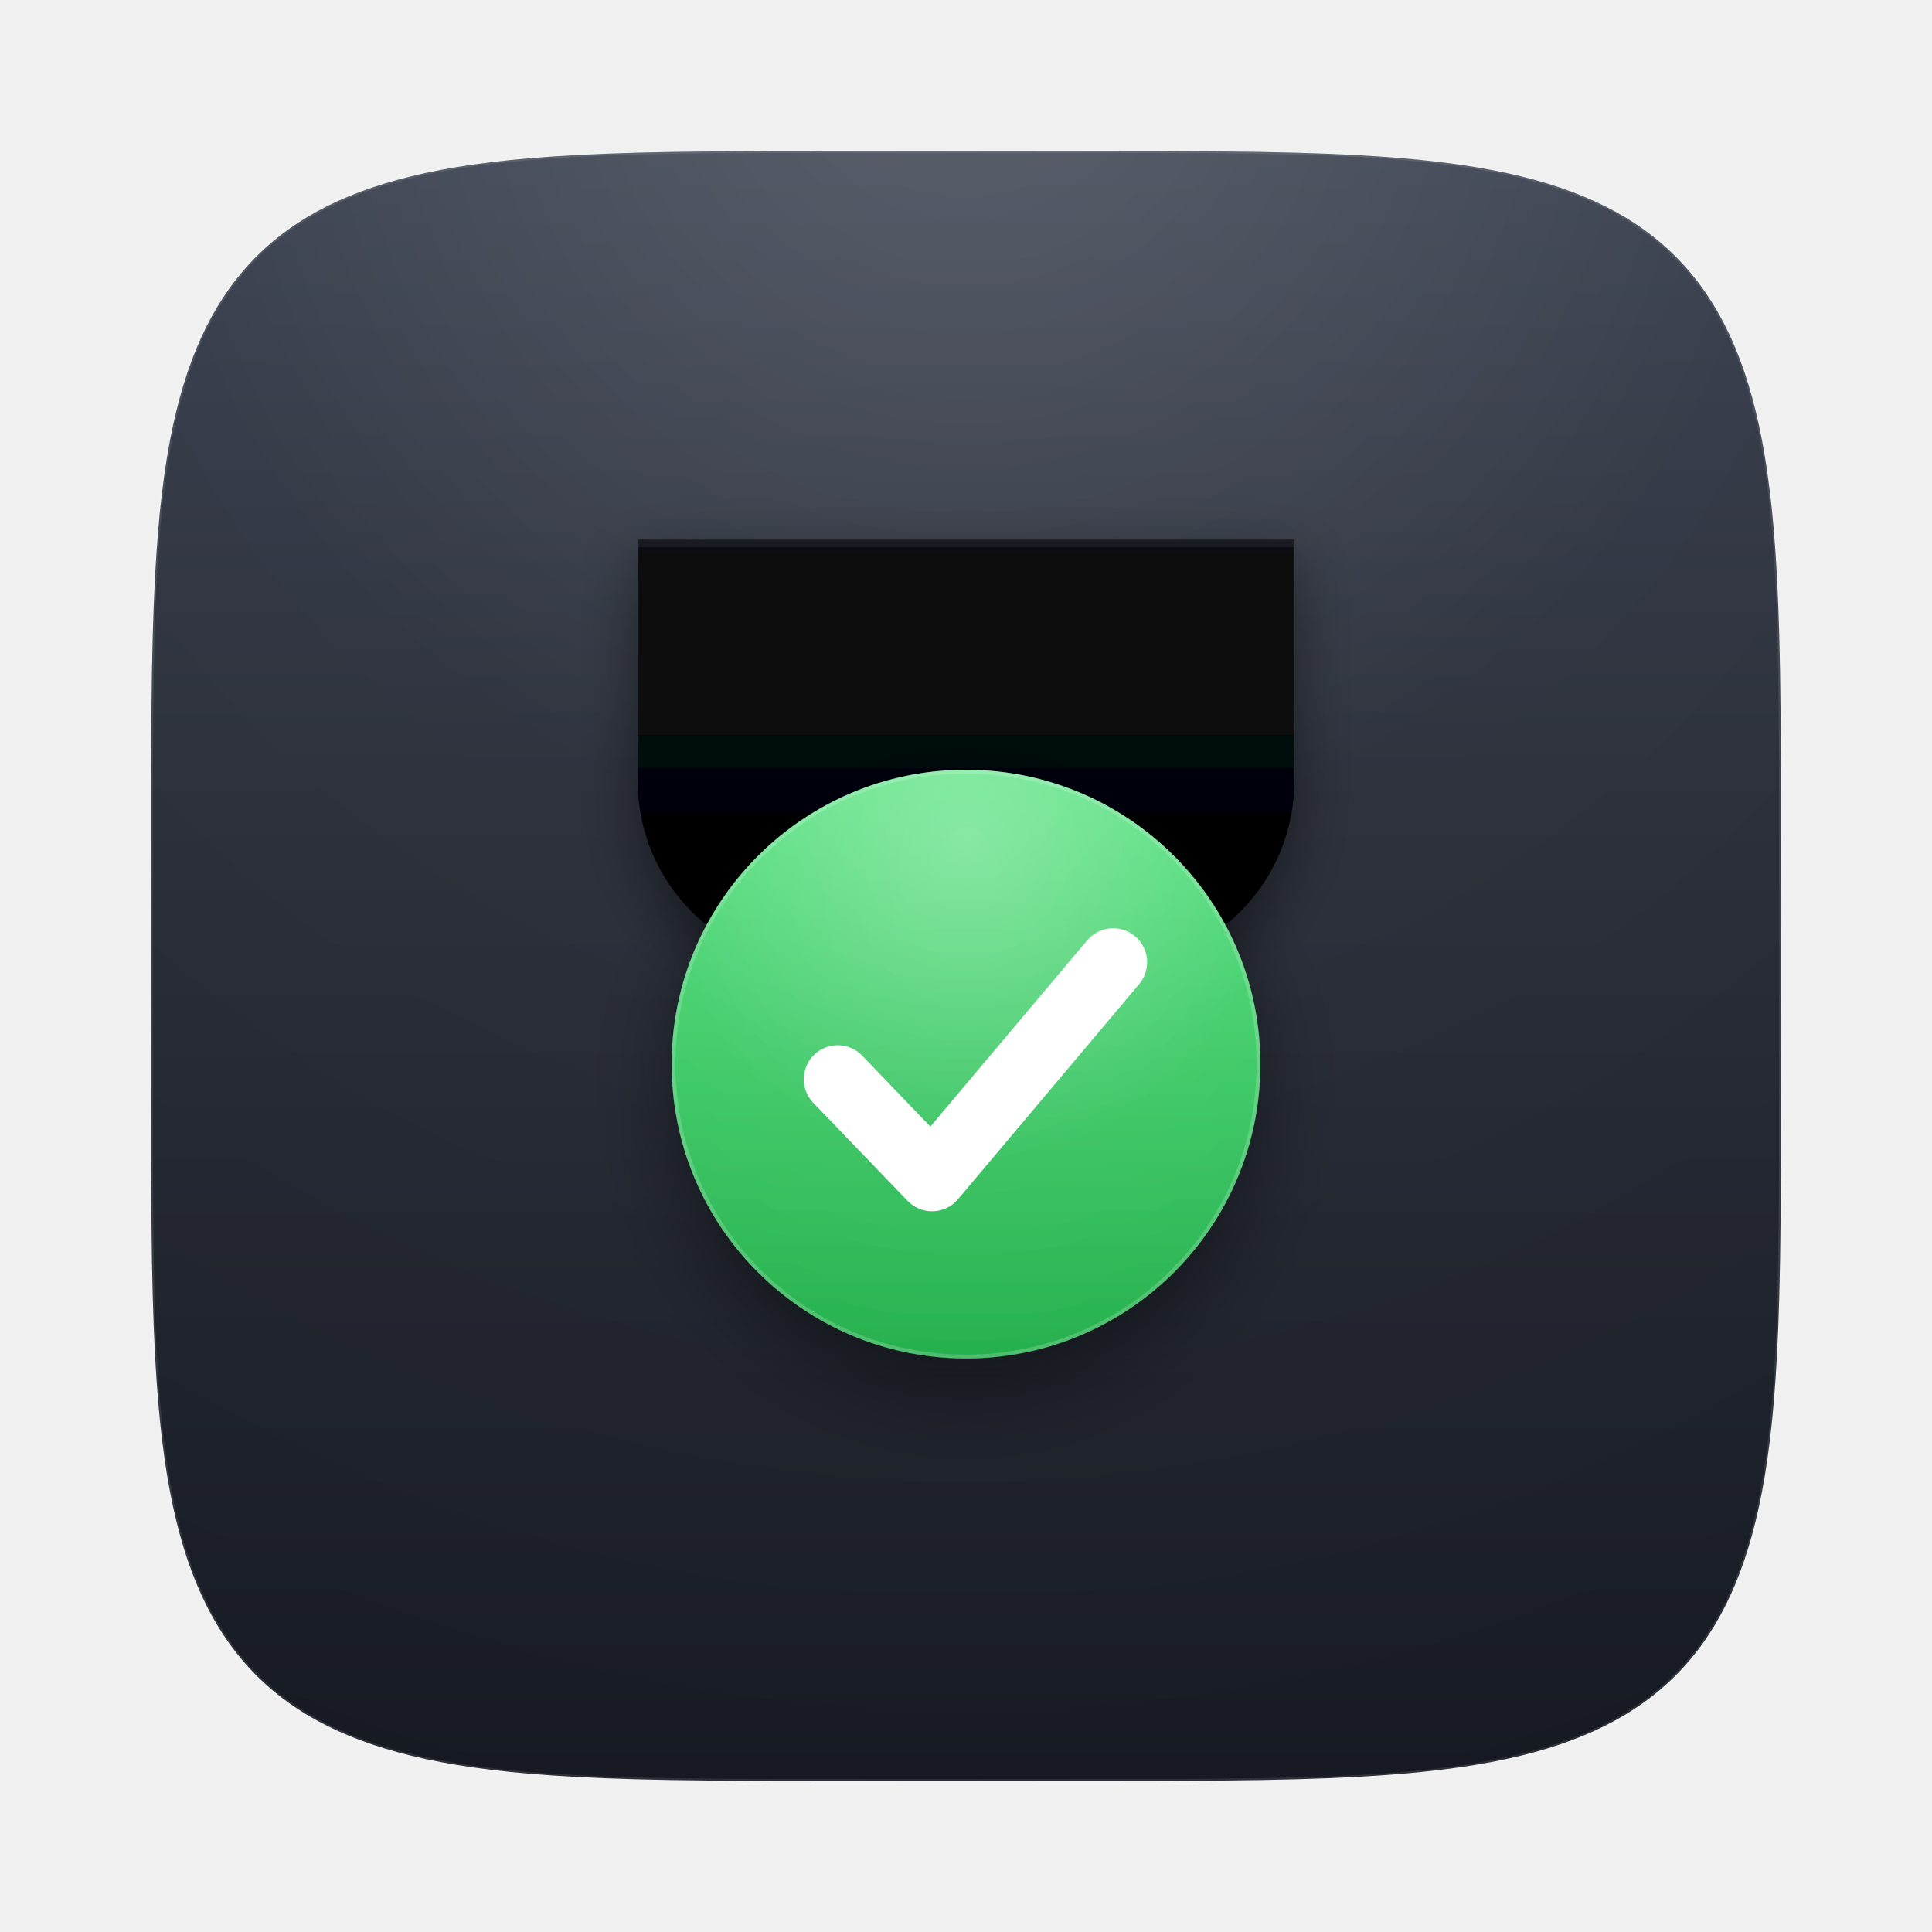
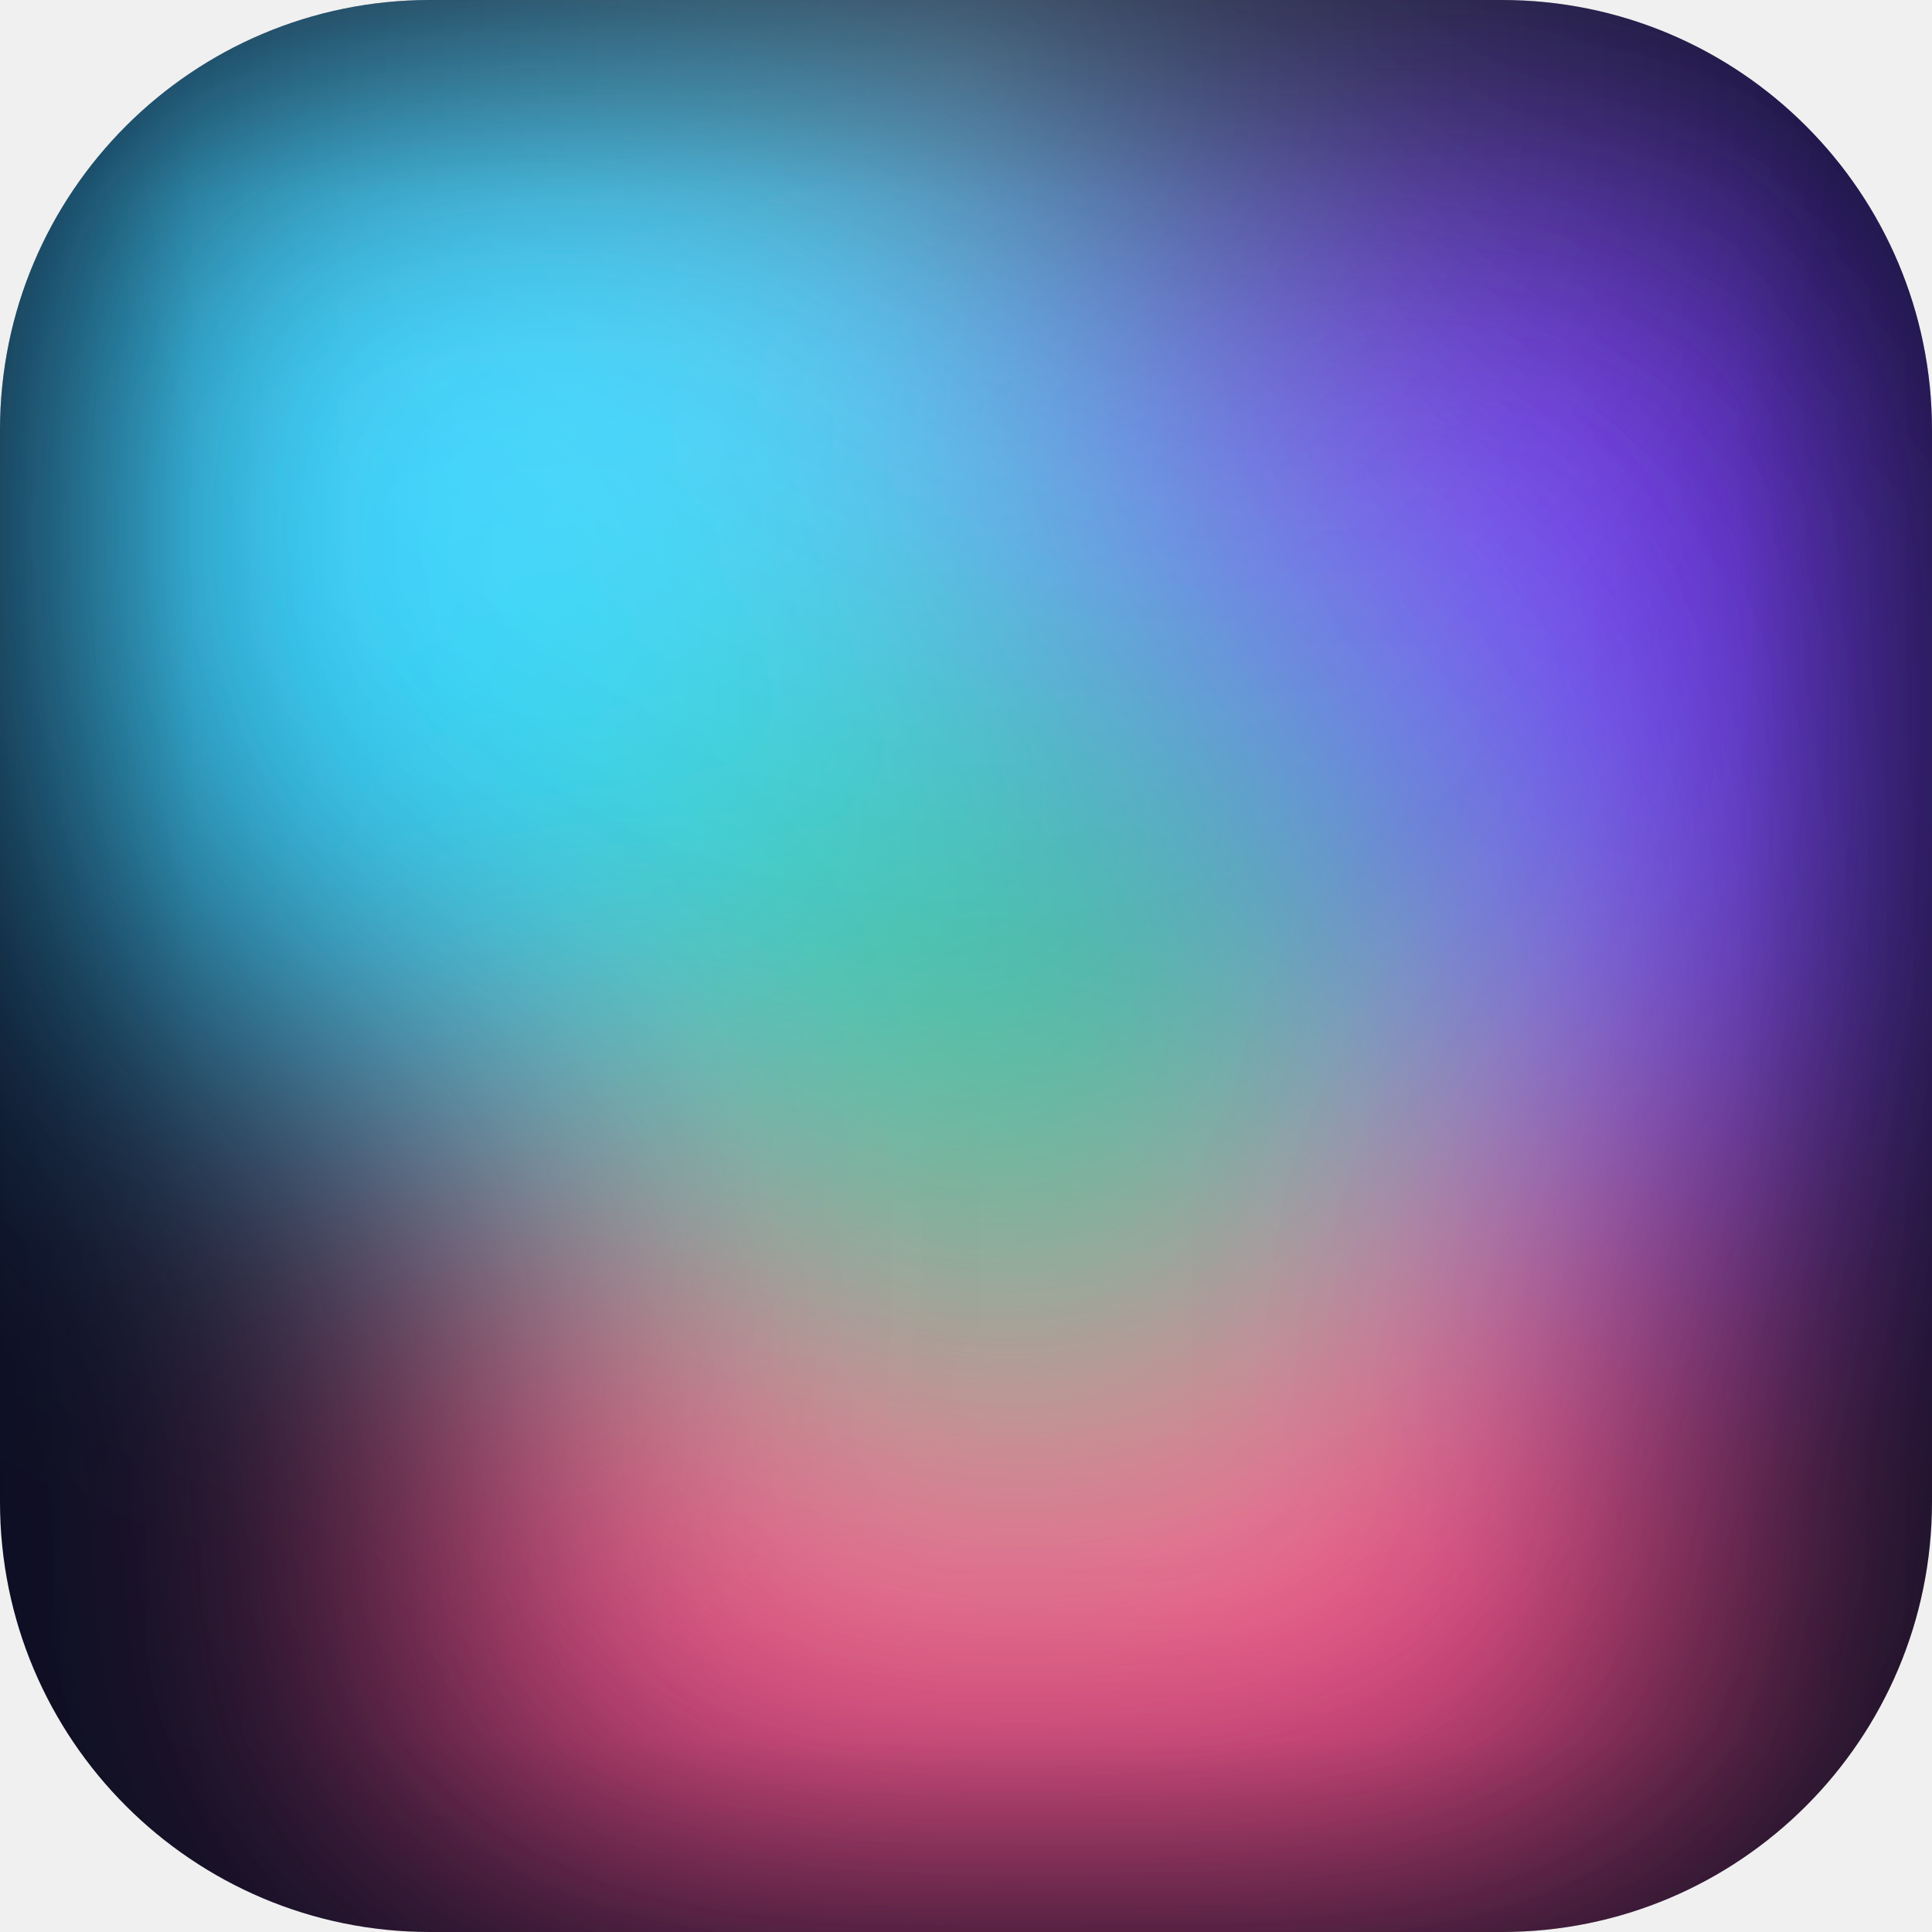
<svg xmlns="http://www.w3.org/2000/svg" width="1024" height="1024" viewBox="0 0 1024 1024">
  <defs>
-     <linearGradient id="bgGrad" x1="0" y1="0" x2="0" y2="1">
-       <stop offset="0" stop-color="#3B4252" />
-       <stop offset="0.42" stop-color="#262B36" />
-       <stop offset="1" stop-color="#13161D" />
-     </linearGradient>
-     <radialGradient id="topSheen" cx="0.5" cy="0.02" r="0.95">
-       <stop offset="0" stop-color="#FFFFFF" stop-opacity="0.18" />
-       <stop offset="0.45" stop-color="#FFFFFF" stop-opacity="0.035" />
-       <stop offset="1" stop-color="#FFFFFF" stop-opacity="0" />
+     <clipPath id="sq">
+       <rect width="1024" height="1024" rx="228" />
+     </clipPath>
+     <filter id="b">
+       <feGaussianBlur stdDeviation="120" />
+     </filter>
+     <radialGradient id="sh" cx="0.5" cy="0.04" r="0.9">
+       <stop offset="0" stop-color="#fff" stop-opacity="0.18" />
+       <stop offset="0.5" stop-color="#fff" stop-opacity="0" />
    </radialGradient>
-     <linearGradient id="notchGrad" x1="0" y1="0" x2="0" y2="1">
-       <stop offset="0" stop-color="#0C0E12" />
-       <stop offset="1" stop-color="#000000" />
-     </linearGradient>
-     <linearGradient id="greenGrad" x1="0" y1="0" x2="0" y2="1">
-       <stop offset="0" stop-color="#54E27E" />
-       <stop offset="1" stop-color="#26B04E" />
-     </linearGradient>
-     <radialGradient id="badgeSheen" cx="0.5" cy="0.12" r="0.9">
-       <stop offset="0" stop-color="#FFFFFF" stop-opacity="0.32" />
-       <stop offset="0.6" stop-color="#FFFFFF" stop-opacity="0.04" />
-       <stop offset="1" stop-color="#FFFFFF" stop-opacity="0" />
-     </radialGradient>
-     <clipPath id="squircleClip">
-       <path d="M 944.00 512.00 L 943.94 612.61 L 943.76 644.74 L 943.47 668.08 L 943.05 687.06 L 942.52 703.32 L 941.86 717.69 L 941.09 730.64 L 940.20 742.48 L 939.19 753.41 L 938.05 763.58 L 936.79 773.11 L 935.42 782.07 L 933.91 790.54 L 932.29 798.56 L 930.53 806.18 L 928.65 813.45 L 926.65 820.37 L 924.51 826.99 L 922.24 833.33 L 919.85 839.39 L 917.31 845.21 L 914.64 850.79 L 911.84 856.14 L 908.89 861.28 L 905.80 866.21 L 902.56 870.95 L 899.17 875.50 L 895.63 879.86 L 891.93 884.06 L 888.08 888.08 L 884.06 891.93 L 879.86 895.63 L 875.50 899.17 L 870.95 902.56 L 866.21 905.80 L 861.28 908.89 L 856.14 911.84 L 850.79 914.64 L 845.21 917.31 L 839.39 919.85 L 833.33 922.24 L 826.99 924.51 L 820.37 926.65 L 813.45 928.65 L 806.18 930.53 L 798.56 932.29 L 790.54 933.91 L 782.07 935.42 L 773.11 936.79 L 763.58 938.05 L 753.41 939.19 L 742.48 940.20 L 730.64 941.09 L 717.69 941.86 L 703.32 942.52 L 687.06 943.05 L 668.08 943.47 L 644.74 943.76 L 612.61 943.94 L 512.00 944.00 L 411.39 943.94 L 379.26 943.76 L 355.92 943.47 L 336.94 943.05 L 320.68 942.52 L 306.31 941.86 L 293.36 941.09 L 281.52 940.20 L 270.59 939.19 L 260.42 938.05 L 250.89 936.79 L 241.93 935.42 L 233.46 933.91 L 225.44 932.29 L 217.82 930.53 L 210.55 928.65 L 203.63 926.65 L 197.01 924.51 L 190.67 922.24 L 184.61 919.85 L 178.79 917.31 L 173.21 914.64 L 167.86 911.84 L 162.72 908.89 L 157.79 905.80 L 153.05 902.56 L 148.50 899.17 L 144.14 895.63 L 139.94 891.93 L 135.92 888.08 L 132.07 884.06 L 128.37 879.86 L 124.83 875.50 L 121.44 870.95 L 118.20 866.21 L 115.11 861.28 L 112.16 856.14 L 109.36 850.79 L 106.69 845.21 L 104.15 839.39 L 101.76 833.33 L 99.49 826.99 L 97.35 820.37 L 95.35 813.45 L 93.47 806.18 L 91.71 798.56 L 90.09 790.54 L 88.58 782.07 L 87.21 773.11 L 85.95 763.58 L 84.81 753.41 L 83.80 742.48 L 82.91 730.64 L 82.14 717.69 L 81.48 703.32 L 80.95 687.06 L 80.53 668.08 L 80.24 644.74 L 80.06 612.61 L 80.00 512.00 L 80.06 411.39 L 80.24 379.26 L 80.53 355.92 L 80.95 336.94 L 81.48 320.68 L 82.14 306.31 L 82.91 293.36 L 83.80 281.52 L 84.81 270.59 L 85.95 260.42 L 87.21 250.89 L 88.58 241.93 L 90.09 233.46 L 91.71 225.44 L 93.47 217.82 L 95.35 210.55 L 97.35 203.63 L 99.49 197.01 L 101.76 190.67 L 104.15 184.61 L 106.69 178.79 L 109.36 173.21 L 112.16 167.86 L 115.11 162.72 L 118.20 157.79 L 121.44 153.05 L 124.83 148.50 L 128.37 144.14 L 132.07 139.94 L 135.92 135.92 L 139.94 132.07 L 144.14 128.37 L 148.50 124.83 L 153.05 121.44 L 157.79 118.20 L 162.72 115.11 L 167.86 112.16 L 173.21 109.36 L 178.79 106.69 L 184.61 104.15 L 190.67 101.76 L 197.01 99.49 L 203.63 97.35 L 210.55 95.35 L 217.82 93.47 L 225.44 91.71 L 233.46 90.09 L 241.93 88.58 L 250.89 87.21 L 260.42 85.95 L 270.59 84.81 L 281.52 83.80 L 293.36 82.91 L 306.31 82.14 L 320.68 81.48 L 336.94 80.95 L 355.92 80.53 L 379.26 80.24 L 411.39 80.06 L 512.00 80.00 L 612.61 80.06 L 644.74 80.24 L 668.08 80.53 L 687.06 80.95 L 703.32 81.48 L 717.69 82.14 L 730.64 82.91 L 742.48 83.80 L 753.41 84.81 L 763.58 85.95 L 773.11 87.21 L 782.07 88.58 L 790.54 90.09 L 798.56 91.71 L 806.18 93.47 L 813.45 95.35 L 820.37 97.35 L 826.99 99.49 L 833.33 101.76 L 839.39 104.15 L 845.21 106.69 L 850.79 109.36 L 856.14 112.16 L 861.28 115.11 L 866.21 118.20 L 870.95 121.44 L 875.50 124.83 L 879.86 128.37 L 884.06 132.07 L 888.08 135.92 L 891.93 139.94 L 895.63 144.14 L 899.17 148.50 L 902.56 153.05 L 905.80 157.79 L 908.89 162.72 L 911.84 167.86 L 914.64 173.21 L 917.31 178.79 L 919.85 184.61 L 922.24 190.67 L 924.51 197.01 L 926.65 203.63 L 928.65 210.55 L 930.53 217.82 L 932.29 225.44 L 933.91 233.46 L 935.42 241.93 L 936.79 250.89 L 938.05 260.42 L 939.19 270.59 L 940.20 281.52 L 941.09 293.36 L 941.86 306.31 L 942.52 320.68 L 943.05 336.94 L 943.47 355.92 L 943.76 379.26 L 943.94 411.39 L 944.00 512.00 Z" />
-     </clipPath>
-     <filter id="badgeShadow" x="-50%" y="-50%" width="200%" height="200%">
-       <feDropShadow dx="0" dy="16" stdDeviation="22" flood-color="#000000" flood-opacity="0.42" />
-     </filter>
-     <filter id="notchShadow" x="-40%" y="-40%" width="180%" height="220%">
-       <feDropShadow dx="0" dy="10" stdDeviation="16" flood-color="#000000" flood-opacity="0.45" />
-     </filter>
  </defs>
-   <g clip-path="url(#squircleClip)">
-     <rect width="1024" height="1024" fill="url(#bgGrad)" />
-     <rect width="1024" height="1024" fill="url(#topSheen)" />
-     <g filter="url(#notchShadow)">
-       <path d="M338 286                h348                v128                a98 98 0 0 1 -98 98                h-152                a98 98 0 0 1 -98 -98                z" fill="url(#notchGrad)" />
+   <g clip-path="url(#sq)">
+     <rect width="1024" height="1024" fill="#0b0e22" />
+     <g filter="url(#b)">
+       <circle cx="300" cy="280" r="320" fill="#3DD4FF" />
+       <circle cx="780" cy="380" r="300" fill="#7A3DF5" />
+       <circle cx="560" cy="820" r="340" fill="#FF4D8D" />
+       <circle cx="540" cy="540" r="240" fill="#22E0A1" opacity="0.75" />
    </g>
-     <path d="M338 286 h348 v4 h-348 z" fill="#FFFFFF" fill-opacity="0.06" />
-   </g>
-   <path d="M 944.00 512.00 L 943.94 612.61 L 943.76 644.74 L 943.47 668.08 L 943.05 687.06 L 942.52 703.32 L 941.86 717.69 L 941.09 730.64 L 940.20 742.48 L 939.19 753.41 L 938.05 763.58 L 936.79 773.11 L 935.42 782.07 L 933.91 790.54 L 932.29 798.56 L 930.53 806.18 L 928.65 813.45 L 926.65 820.37 L 924.51 826.99 L 922.24 833.33 L 919.85 839.39 L 917.31 845.21 L 914.64 850.79 L 911.84 856.14 L 908.89 861.28 L 905.80 866.21 L 902.56 870.95 L 899.17 875.50 L 895.63 879.86 L 891.93 884.06 L 888.08 888.08 L 884.06 891.93 L 879.86 895.63 L 875.50 899.17 L 870.95 902.56 L 866.21 905.80 L 861.28 908.89 L 856.14 911.84 L 850.79 914.64 L 845.21 917.31 L 839.39 919.85 L 833.33 922.24 L 826.99 924.51 L 820.37 926.65 L 813.45 928.65 L 806.18 930.53 L 798.56 932.29 L 790.54 933.91 L 782.07 935.42 L 773.11 936.79 L 763.58 938.05 L 753.41 939.19 L 742.48 940.20 L 730.64 941.09 L 717.69 941.86 L 703.32 942.52 L 687.06 943.05 L 668.08 943.47 L 644.74 943.76 L 612.61 943.94 L 512.00 944.00 L 411.39 943.94 L 379.26 943.76 L 355.92 943.47 L 336.94 943.05 L 320.68 942.52 L 306.31 941.86 L 293.36 941.09 L 281.52 940.20 L 270.59 939.19 L 260.42 938.05 L 250.89 936.79 L 241.93 935.42 L 233.46 933.91 L 225.44 932.29 L 217.82 930.53 L 210.55 928.65 L 203.63 926.65 L 197.01 924.51 L 190.67 922.24 L 184.61 919.85 L 178.79 917.31 L 173.21 914.64 L 167.86 911.84 L 162.72 908.89 L 157.79 905.80 L 153.05 902.56 L 148.50 899.17 L 144.14 895.63 L 139.94 891.93 L 135.92 888.08 L 132.07 884.06 L 128.37 879.86 L 124.83 875.50 L 121.44 870.95 L 118.20 866.21 L 115.11 861.28 L 112.16 856.14 L 109.36 850.79 L 106.69 845.21 L 104.15 839.39 L 101.76 833.33 L 99.49 826.99 L 97.35 820.37 L 95.35 813.45 L 93.47 806.18 L 91.71 798.56 L 90.09 790.54 L 88.58 782.07 L 87.21 773.11 L 85.95 763.58 L 84.81 753.41 L 83.80 742.48 L 82.91 730.64 L 82.14 717.69 L 81.48 703.32 L 80.95 687.06 L 80.53 668.08 L 80.24 644.74 L 80.06 612.61 L 80.00 512.00 L 80.06 411.39 L 80.24 379.26 L 80.53 355.92 L 80.95 336.94 L 81.48 320.68 L 82.14 306.31 L 82.91 293.36 L 83.80 281.52 L 84.81 270.59 L 85.95 260.42 L 87.21 250.89 L 88.58 241.93 L 90.09 233.46 L 91.71 225.44 L 93.47 217.82 L 95.35 210.55 L 97.35 203.63 L 99.49 197.01 L 101.76 190.67 L 104.15 184.61 L 106.69 178.79 L 109.36 173.21 L 112.16 167.86 L 115.11 162.72 L 118.20 157.79 L 121.44 153.05 L 124.83 148.50 L 128.37 144.14 L 132.07 139.94 L 135.92 135.92 L 139.94 132.07 L 144.14 128.37 L 148.50 124.83 L 153.05 121.44 L 157.79 118.20 L 162.72 115.11 L 167.86 112.16 L 173.21 109.36 L 178.79 106.69 L 184.61 104.15 L 190.67 101.76 L 197.01 99.49 L 203.63 97.35 L 210.55 95.35 L 217.82 93.47 L 225.44 91.71 L 233.46 90.09 L 241.93 88.58 L 250.89 87.21 L 260.42 85.95 L 270.59 84.81 L 281.52 83.80 L 293.36 82.91 L 306.31 82.14 L 320.68 81.48 L 336.94 80.95 L 355.92 80.53 L 379.26 80.24 L 411.39 80.06 L 512.00 80.00 L 612.61 80.06 L 644.74 80.24 L 668.08 80.53 L 687.06 80.95 L 703.32 81.48 L 717.69 82.14 L 730.64 82.91 L 742.48 83.80 L 753.41 84.81 L 763.58 85.95 L 773.11 87.21 L 782.07 88.58 L 790.54 90.09 L 798.56 91.71 L 806.18 93.47 L 813.45 95.35 L 820.37 97.35 L 826.99 99.49 L 833.33 101.76 L 839.39 104.15 L 845.21 106.69 L 850.79 109.36 L 856.14 112.16 L 861.28 115.11 L 866.21 118.20 L 870.95 121.44 L 875.50 124.83 L 879.86 128.37 L 884.06 132.07 L 888.08 135.92 L 891.93 139.94 L 895.63 144.14 L 899.17 148.50 L 902.56 153.05 L 905.80 157.79 L 908.89 162.72 L 911.84 167.86 L 914.64 173.21 L 917.31 178.79 L 919.85 184.61 L 922.24 190.67 L 924.51 197.01 L 926.65 203.63 L 928.65 210.55 L 930.53 217.82 L 932.29 225.44 L 933.91 233.46 L 935.42 241.93 L 936.79 250.89 L 938.05 260.42 L 939.19 270.59 L 940.20 281.52 L 941.09 293.36 L 941.86 306.31 L 942.52 320.68 L 943.05 336.94 L 943.47 355.92 L 943.76 379.26 L 943.94 411.39 L 944.00 512.00 Z" fill="none" stroke="#FFFFFF" stroke-opacity="0.10" stroke-width="2" />
-   <g filter="url(#badgeShadow)" transform="translate(512 564)">
-     <circle r="156" fill="url(#greenGrad)" />
-     <circle r="156" fill="url(#badgeSheen)" />
-     <circle r="155" fill="none" stroke="#FFFFFF" stroke-opacity="0.18" stroke-width="2" />
-     <path d="M-68 8 L-18 60 L78 -54" fill="none" stroke="#FFFFFF" stroke-width="36" stroke-linecap="round" stroke-linejoin="round" />
+     <rect width="1024" height="1024" fill="url(#sh)" />
  </g>
</svg>
